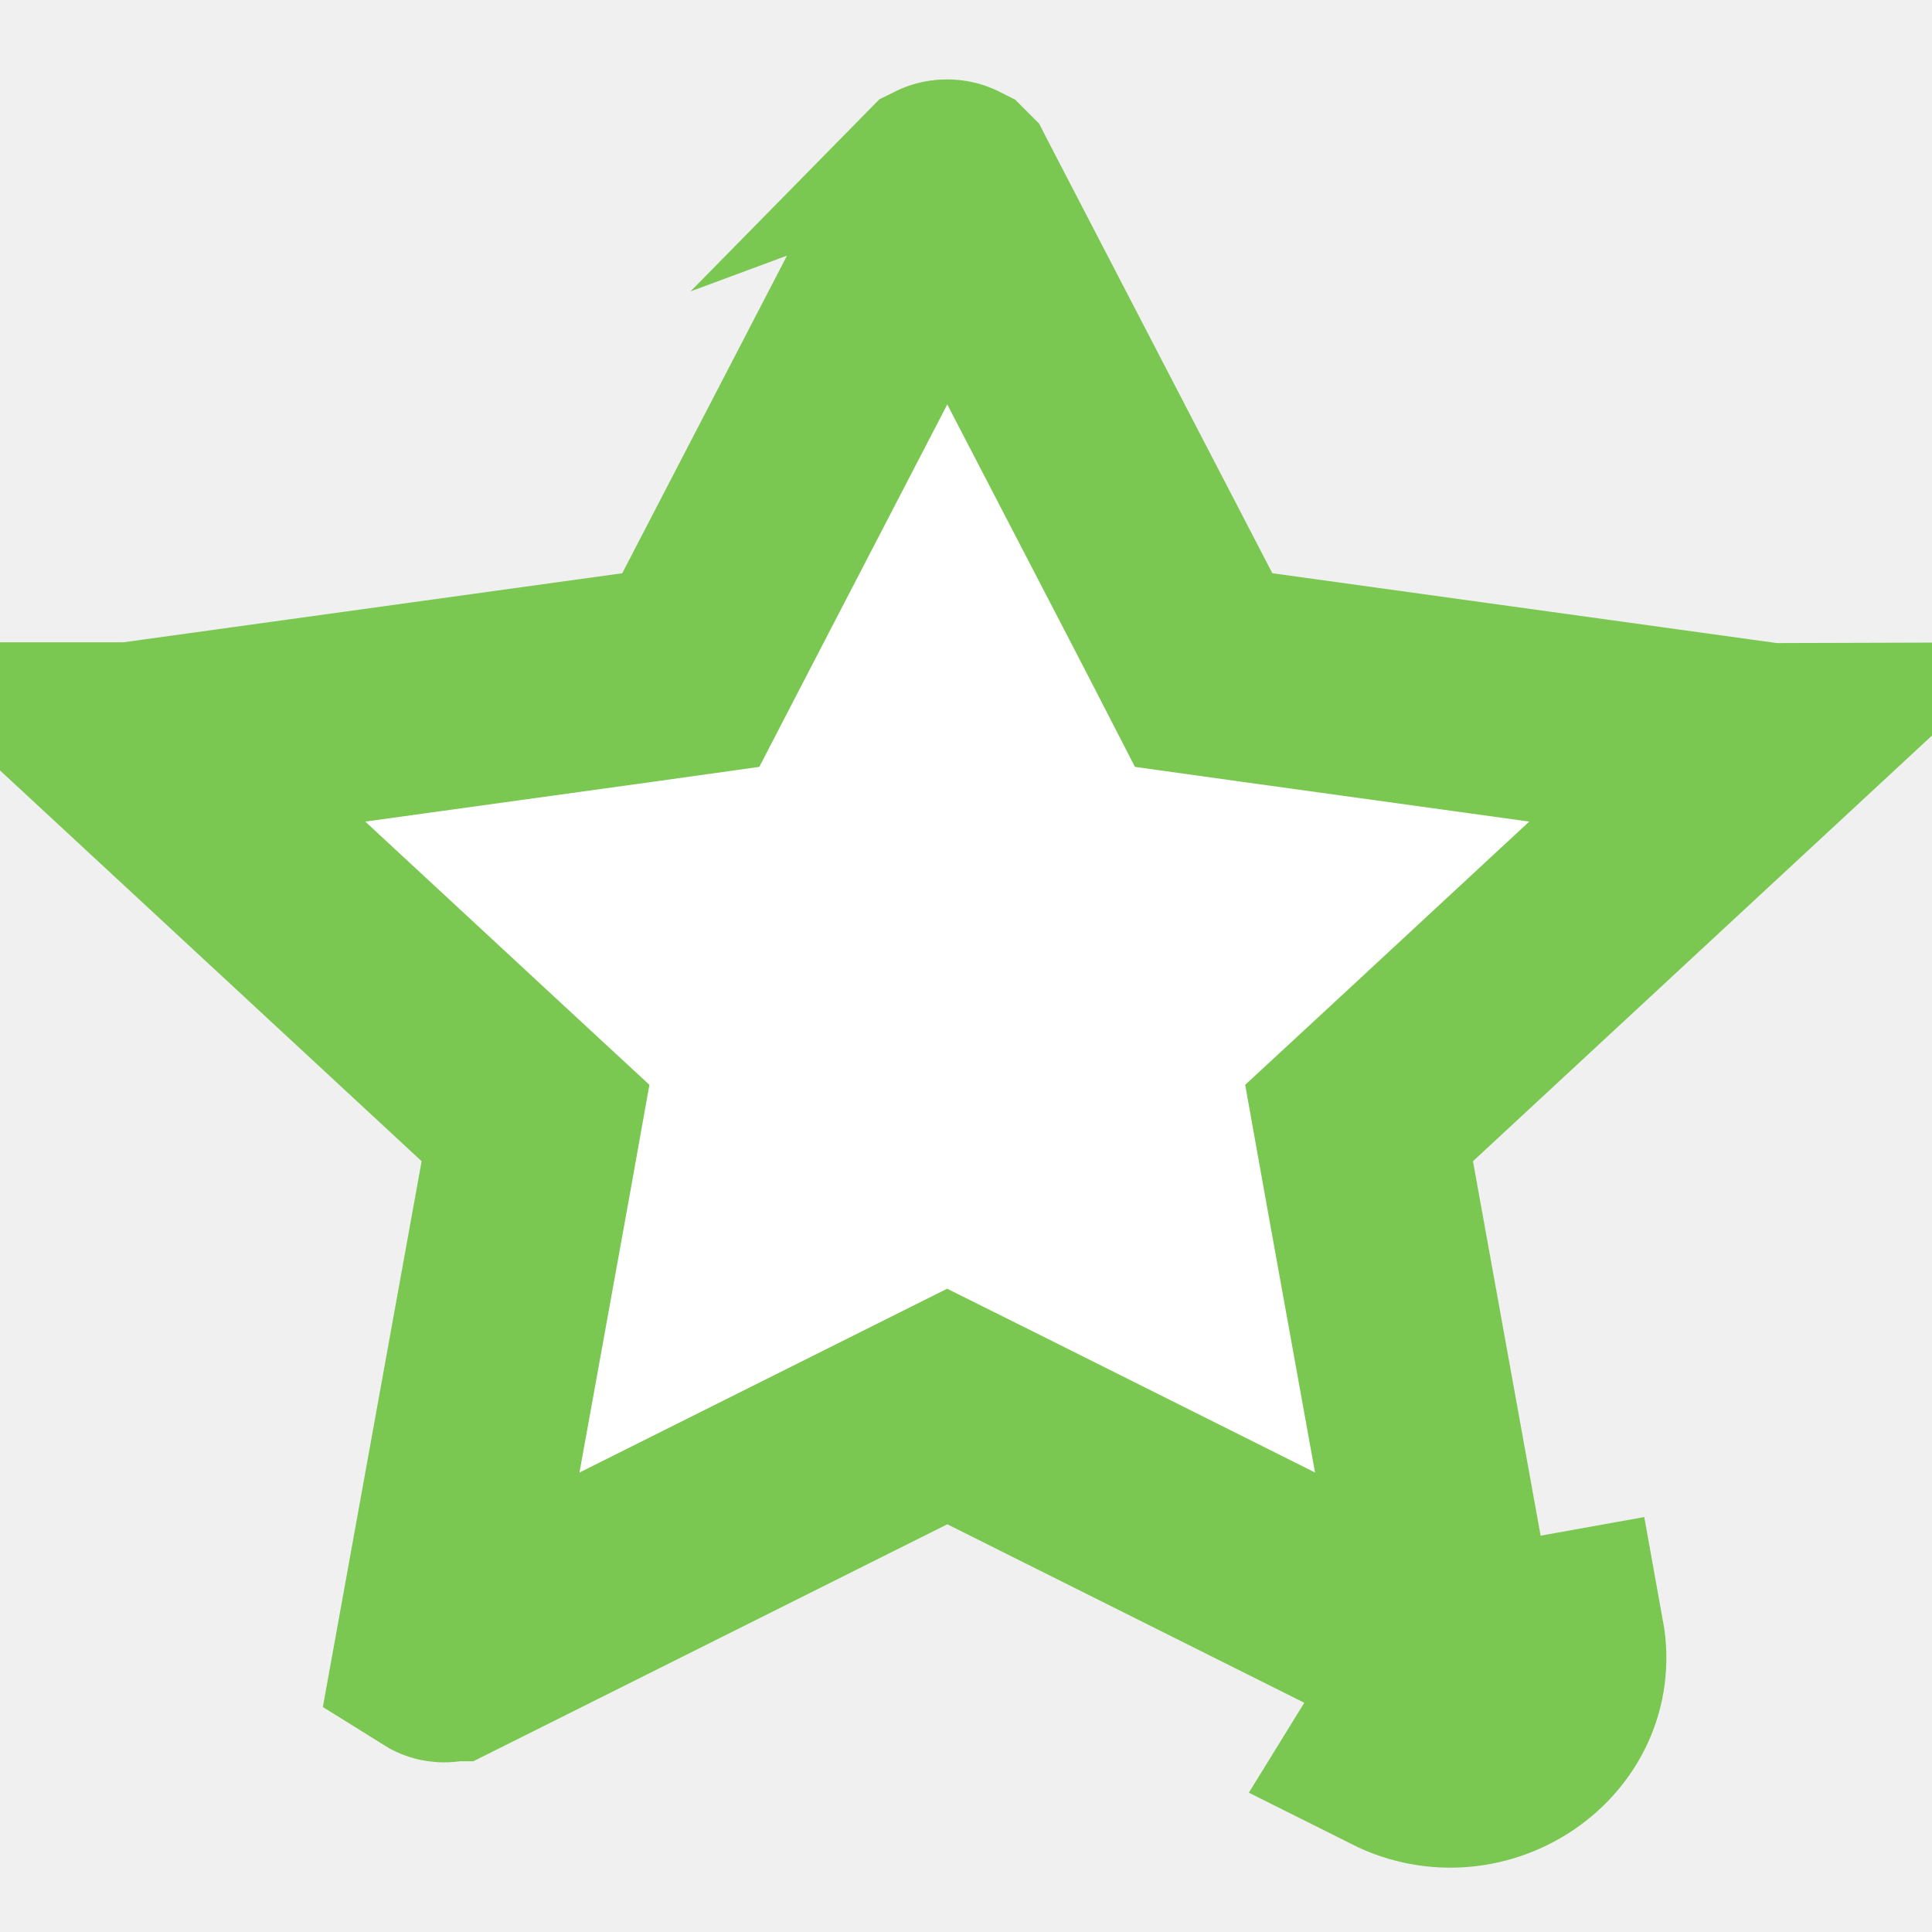
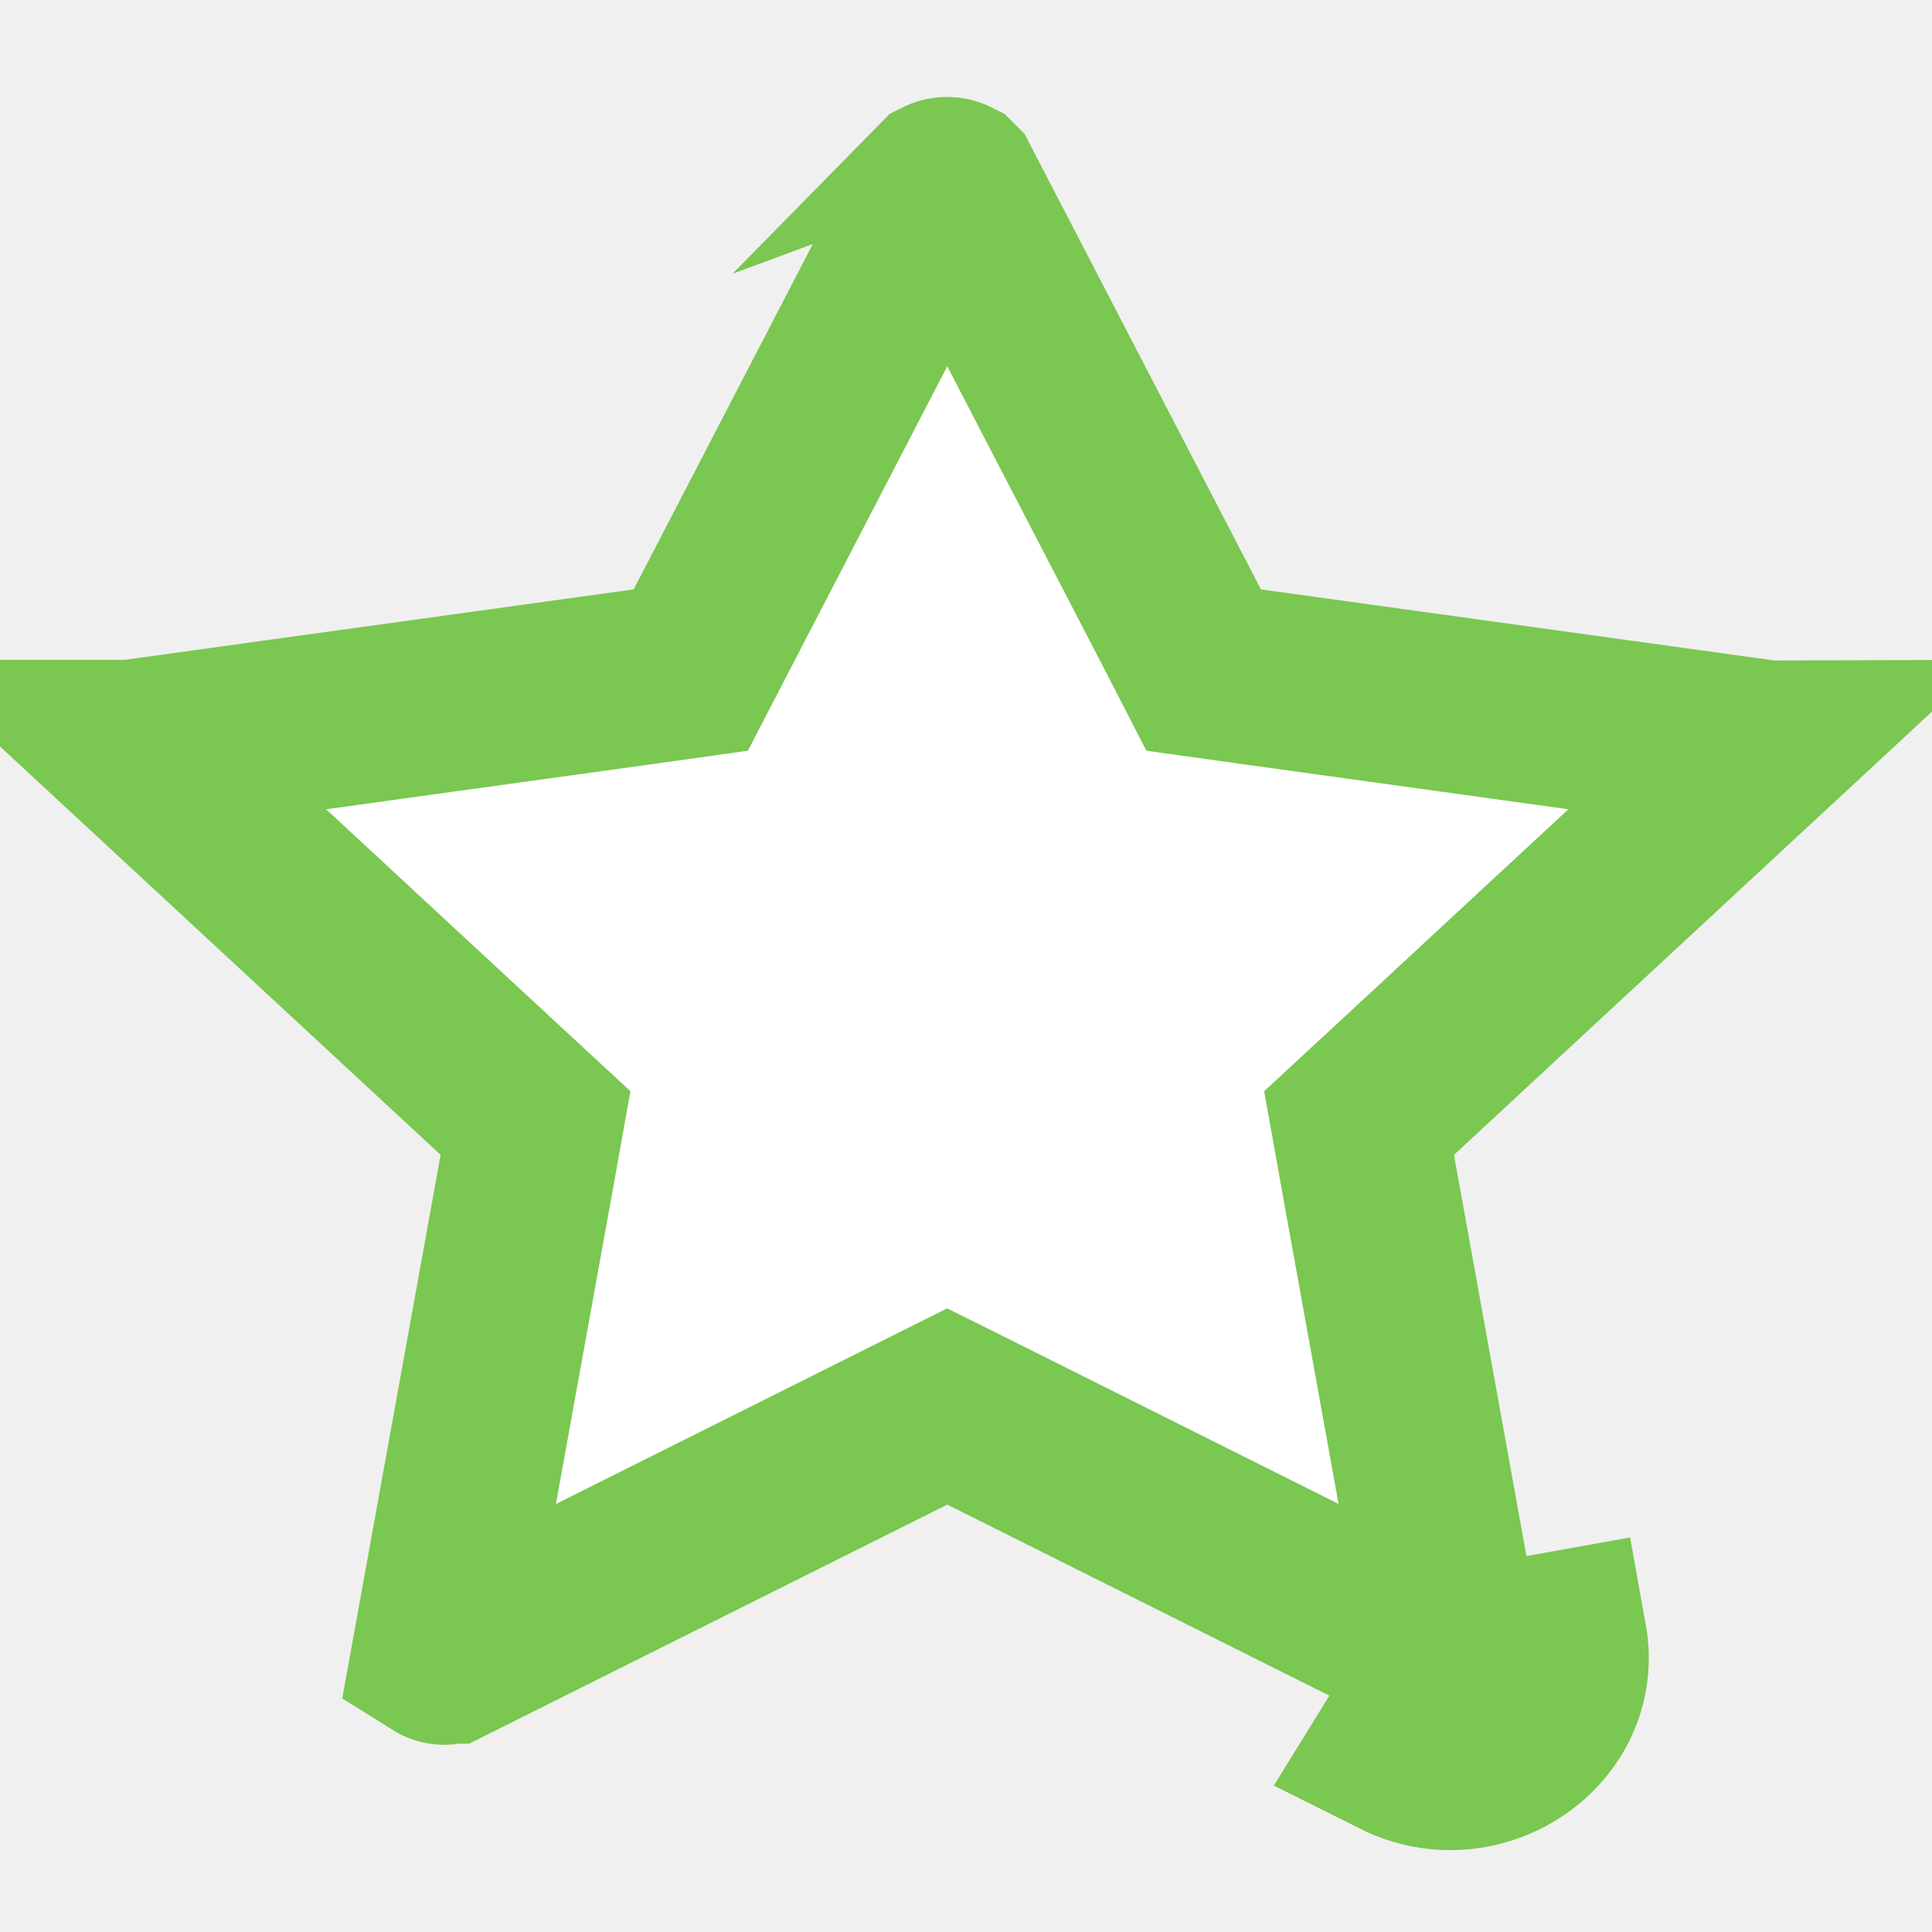
<svg xmlns="http://www.w3.org/2000/svg" width="11" height="11" viewBox="0 0 11 11" fill="none">
-   <path d="M3.626 3.858L3.933 3.815L4.076 3.539L5.361 1.062C5.361 1.062 5.361 1.062 5.361 1.062C5.363 1.059 5.364 1.059 5.363 1.059C5.363 1.059 5.363 1.059 5.364 1.058C5.368 1.056 5.378 1.052 5.392 1.052C5.407 1.052 5.418 1.056 5.422 1.059L5.424 1.06L5.425 1.061L5.425 1.061L5.425 1.061L5.426 1.063L5.426 1.063L6.711 3.539L6.853 3.815L7.161 3.858L10.036 4.256L10.036 4.256C10.039 4.257 10.041 4.257 10.043 4.257L7.979 6.171L7.738 6.394L7.796 6.718L8.285 9.425C8.278 9.43 8.269 9.433 8.261 9.433C8.254 9.434 8.245 9.433 8.234 9.428L8.234 9.428L5.662 8.142L5.393 8.008L5.125 8.142L2.553 9.428L2.551 9.428C2.54 9.434 2.532 9.435 2.526 9.434C2.518 9.434 2.509 9.431 2.501 9.426L2.991 6.718L3.049 6.394L2.808 6.171L0.743 4.257C0.745 4.257 0.748 4.257 0.751 4.256L0.751 4.256L3.626 3.858ZM8.288 9.44L8.878 9.334C8.967 9.826 8.422 10.193 7.965 9.964L8.288 9.44Z" fill="white" stroke="#7AC751" stroke-width="1.2" />
+   <path d="M3.626 3.858L3.933 3.815L4.076 3.539L5.361 1.062C5.361 1.062 5.361 1.062 5.361 1.062C5.363 1.059 5.364 1.059 5.363 1.059C5.363 1.059 5.363 1.059 5.364 1.058C5.368 1.056 5.378 1.052 5.392 1.052C5.407 1.052 5.418 1.056 5.422 1.059L5.424 1.06L5.425 1.061L5.425 1.061L5.425 1.061L5.426 1.063L5.426 1.063L6.711 3.539L6.853 3.815L7.161 3.858L10.036 4.256L10.036 4.256C10.039 4.257 10.041 4.257 10.043 4.257L7.979 6.171L7.738 6.394L7.796 6.718L8.285 9.425C8.278 9.43 8.269 9.433 8.261 9.433C8.254 9.434 8.245 9.433 8.234 9.428L8.234 9.428L5.662 8.142L5.393 8.008L5.125 8.142L2.553 9.428L2.551 9.428C2.54 9.434 2.532 9.435 2.526 9.434C2.518 9.434 2.509 9.431 2.501 9.426L2.991 6.718L3.049 6.394L2.808 6.171L0.743 4.257C0.745 4.257 0.748 4.257 0.751 4.256L0.751 4.256L3.626 3.858ZM8.288 9.44L8.878 9.334C8.967 9.826 8.422 10.193 7.965 9.964L8.288 9.44Z" fill="white" stroke="#7AC751" strokeWidth="1.2" />
</svg>
